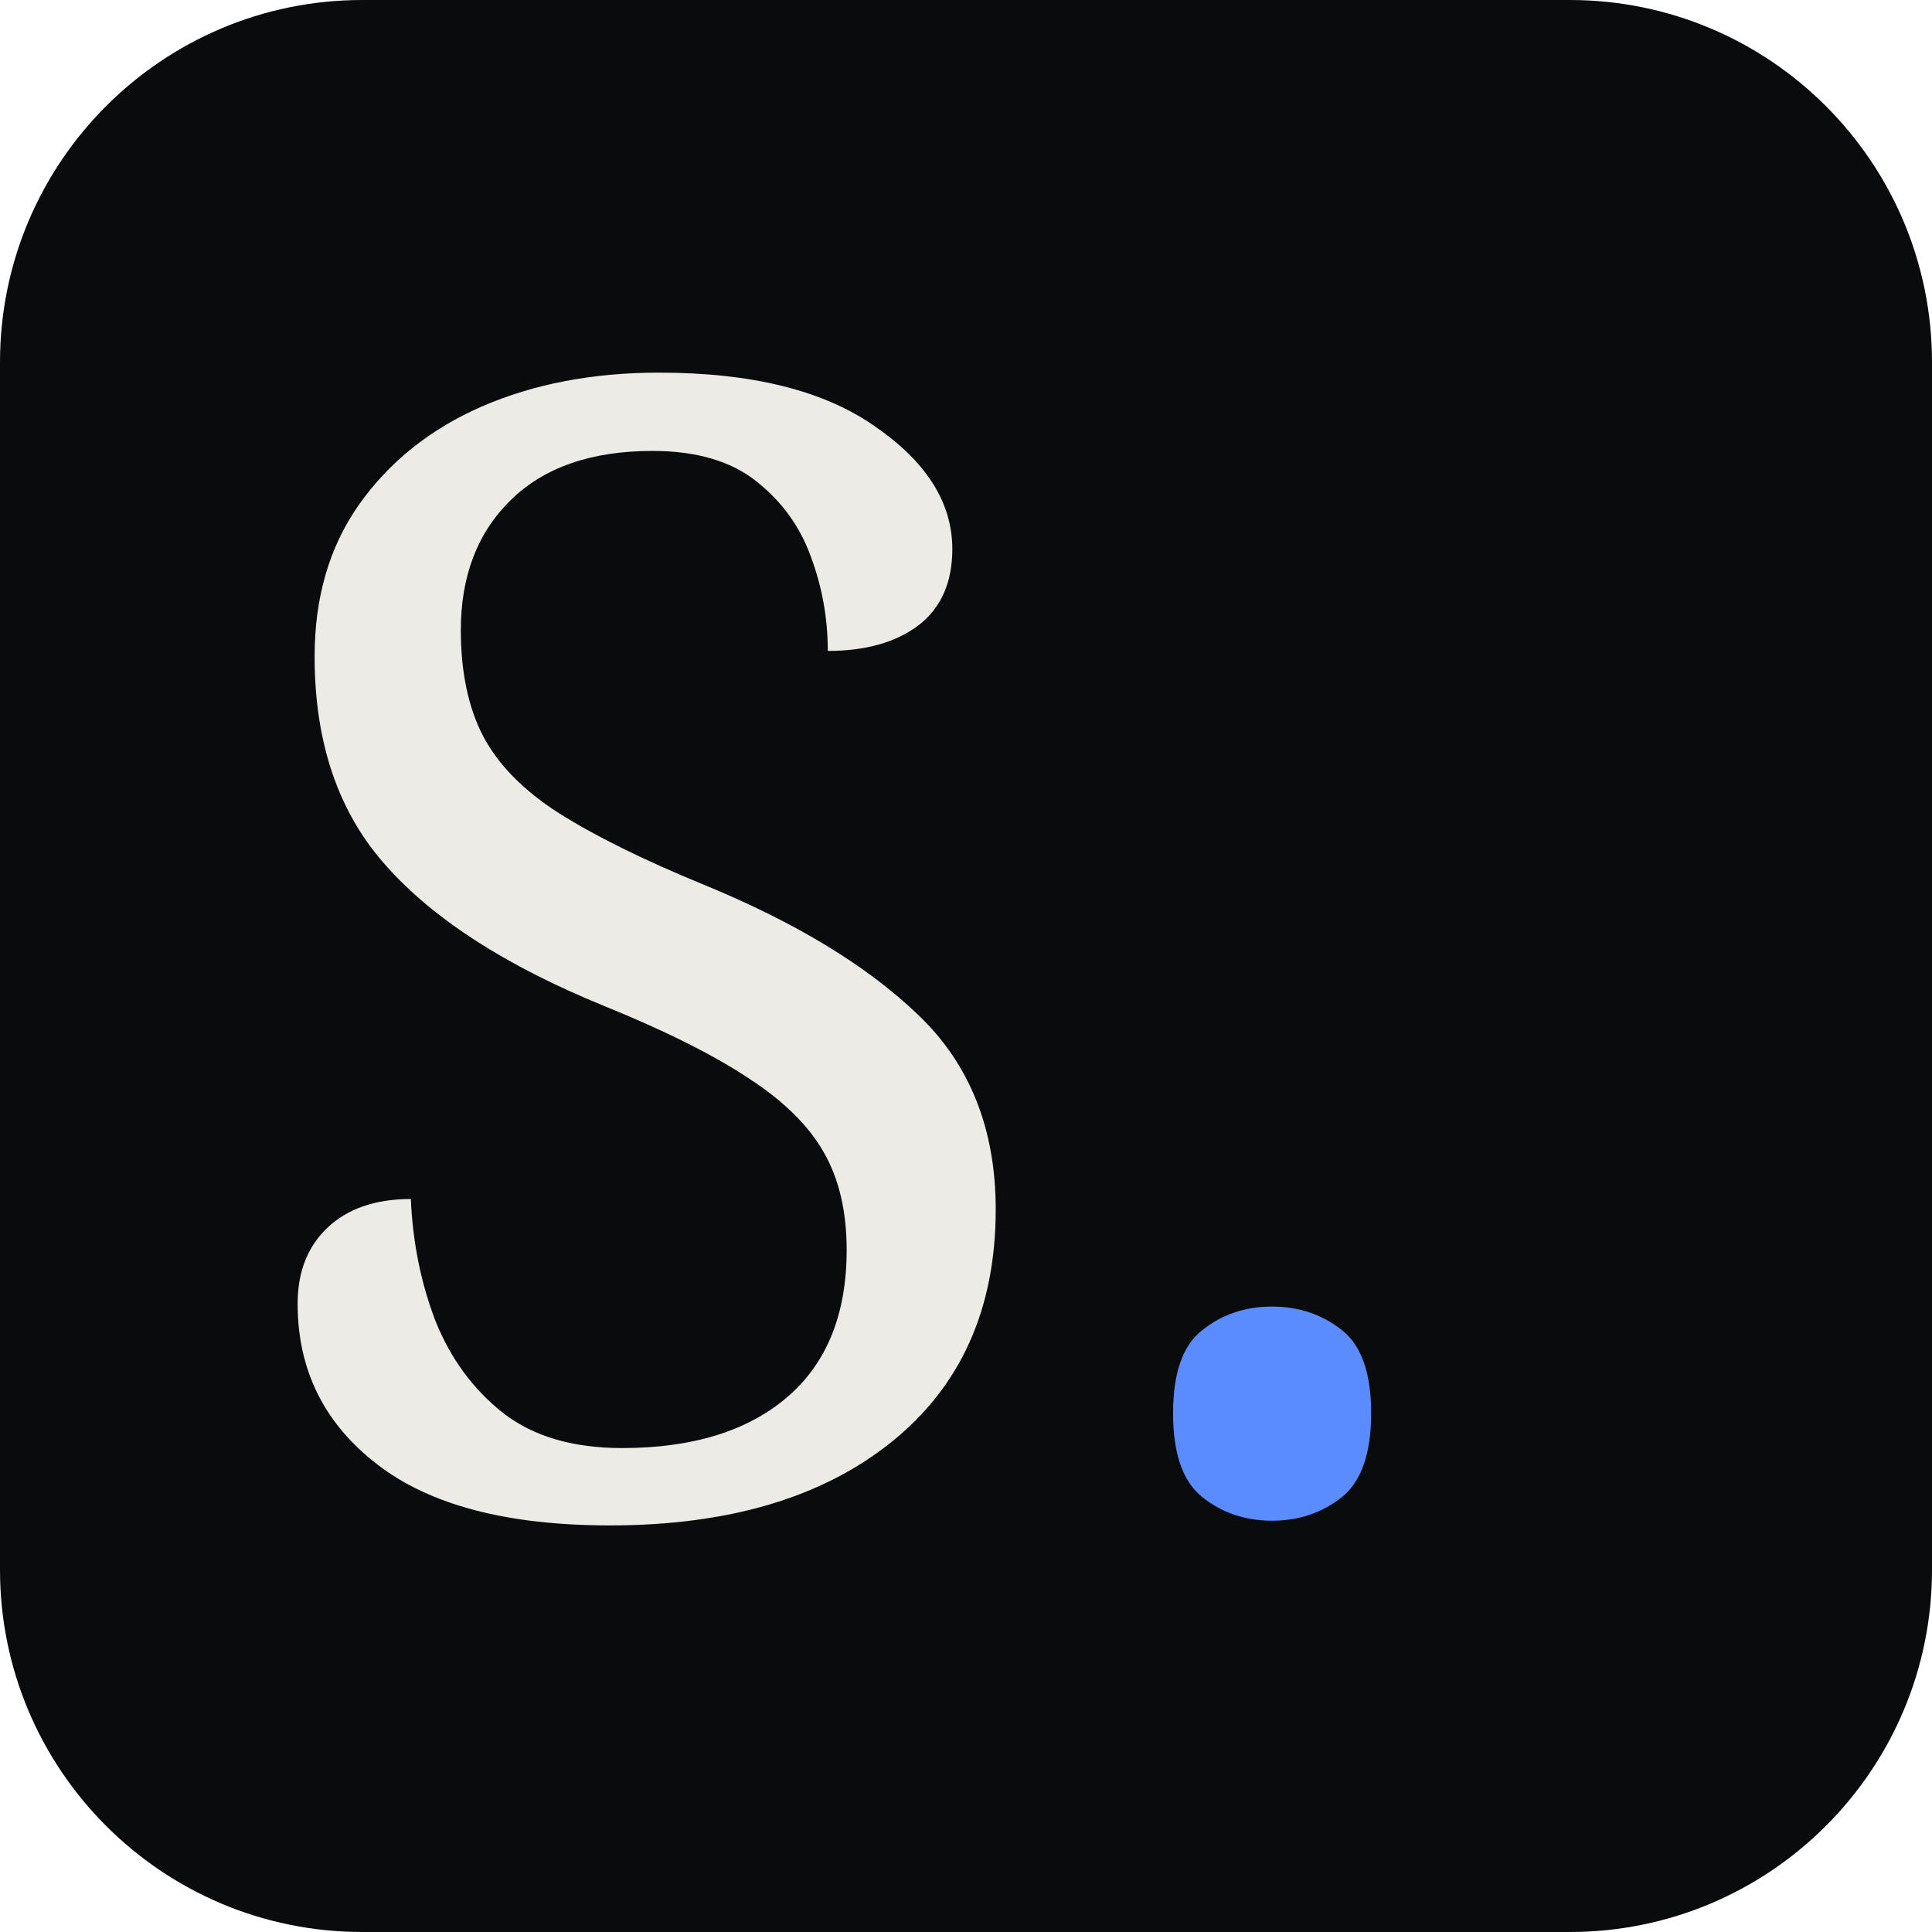
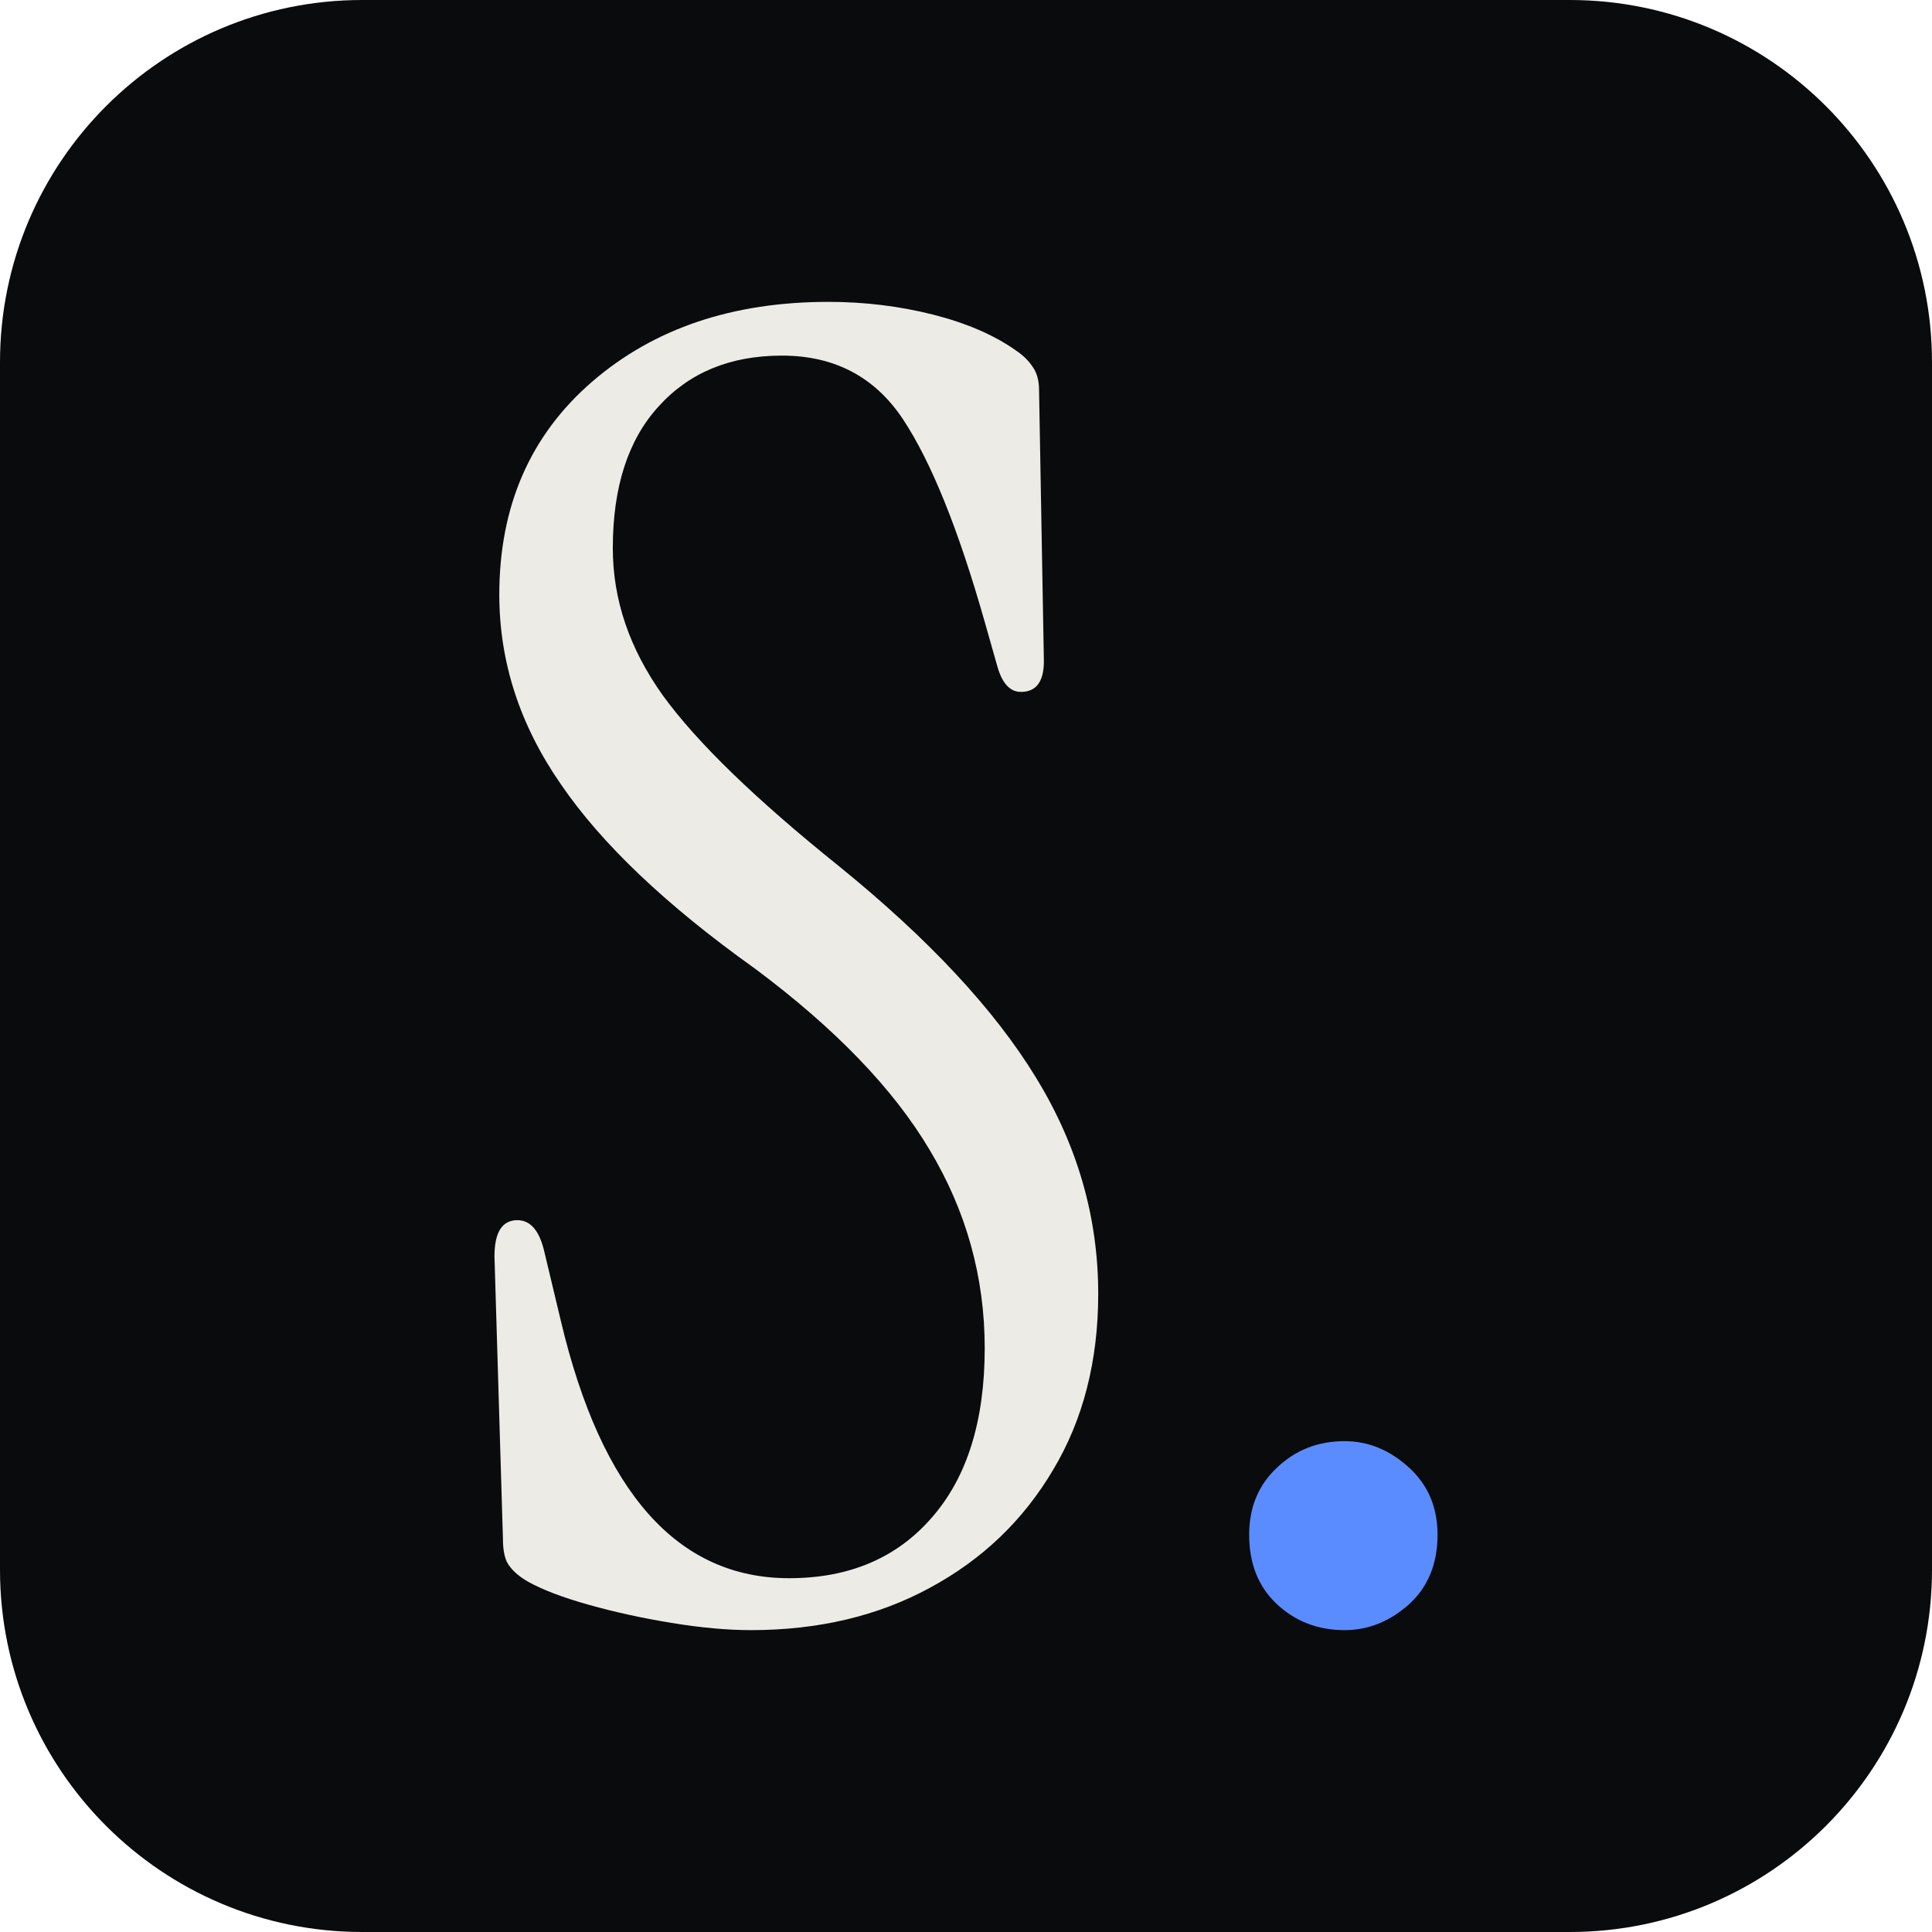
<svg xmlns="http://www.w3.org/2000/svg" viewBox="0 0 32 32">
  <rect width="32" height="32" rx="6" fill="#0a0b0d" />
-   <text x="14" y="25" text-anchor="middle" font-family="'Instrument Serif', 'Iowan Old Style', Georgia, serif" font-size="26" fill="#ecebe6">S<tspan fill="#5b8cff">.</tspan>
-   </text>
+   <path fill="#ecebe6" d="M12.44 27Q11.85 27 11.12 26.88Q10.39 26.76 9.75 26.58Q9.11 26.4 8.75 26.2Q8.54 26.08 8.44 25.94Q8.33 25.81 8.33 25.48L8.19 20.81Q8.19 20.21 8.57 20.21Q8.9 20.21 9.02 20.75L9.29 21.88Q10.3 26.14 13.07 26.14Q14.56 26.14 15.43 25.14Q16.31 24.14 16.31 22.33Q16.31 20.57 15.4 19.05Q14.5 17.53 12.5 16.04Q10.3 14.47 9.29 12.99Q8.27 11.52 8.27 9.85Q8.27 7.65 9.81 6.32Q11.34 5 13.72 5Q14.62 5 15.45 5.21Q16.28 5.42 16.82 5.8Q17 5.92 17.1 6.07Q17.21 6.22 17.21 6.46L17.29 10.95Q17.29 11.46 16.91 11.46Q16.64 11.46 16.52 11.04L16.31 10.3Q15.66 8.01 14.96 6.95Q14.26 5.89 12.95 5.89Q11.67 5.89 10.91 6.73Q10.15 7.56 10.15 9.08Q10.15 10.36 10.98 11.52Q11.82 12.68 13.9 14.35Q16.13 16.16 17.16 17.85Q18.19 19.53 18.19 21.43Q18.19 23.1 17.44 24.35Q16.7 25.6 15.4 26.3Q14.11 27 12.44 27Z" />
+   <path fill="#5b8cff" d="M22.27 27Q21.61 27 21.15 26.57Q20.69 26.14 20.69 25.42Q20.69 24.74 21.15 24.31Q21.61 23.87 22.27 23.87Q22.86 23.87 23.34 24.31Q23.81 24.74 23.81 25.42Q23.81 26.14 23.34 26.57Q22.86 27 22.27 27Z" />
</svg>
